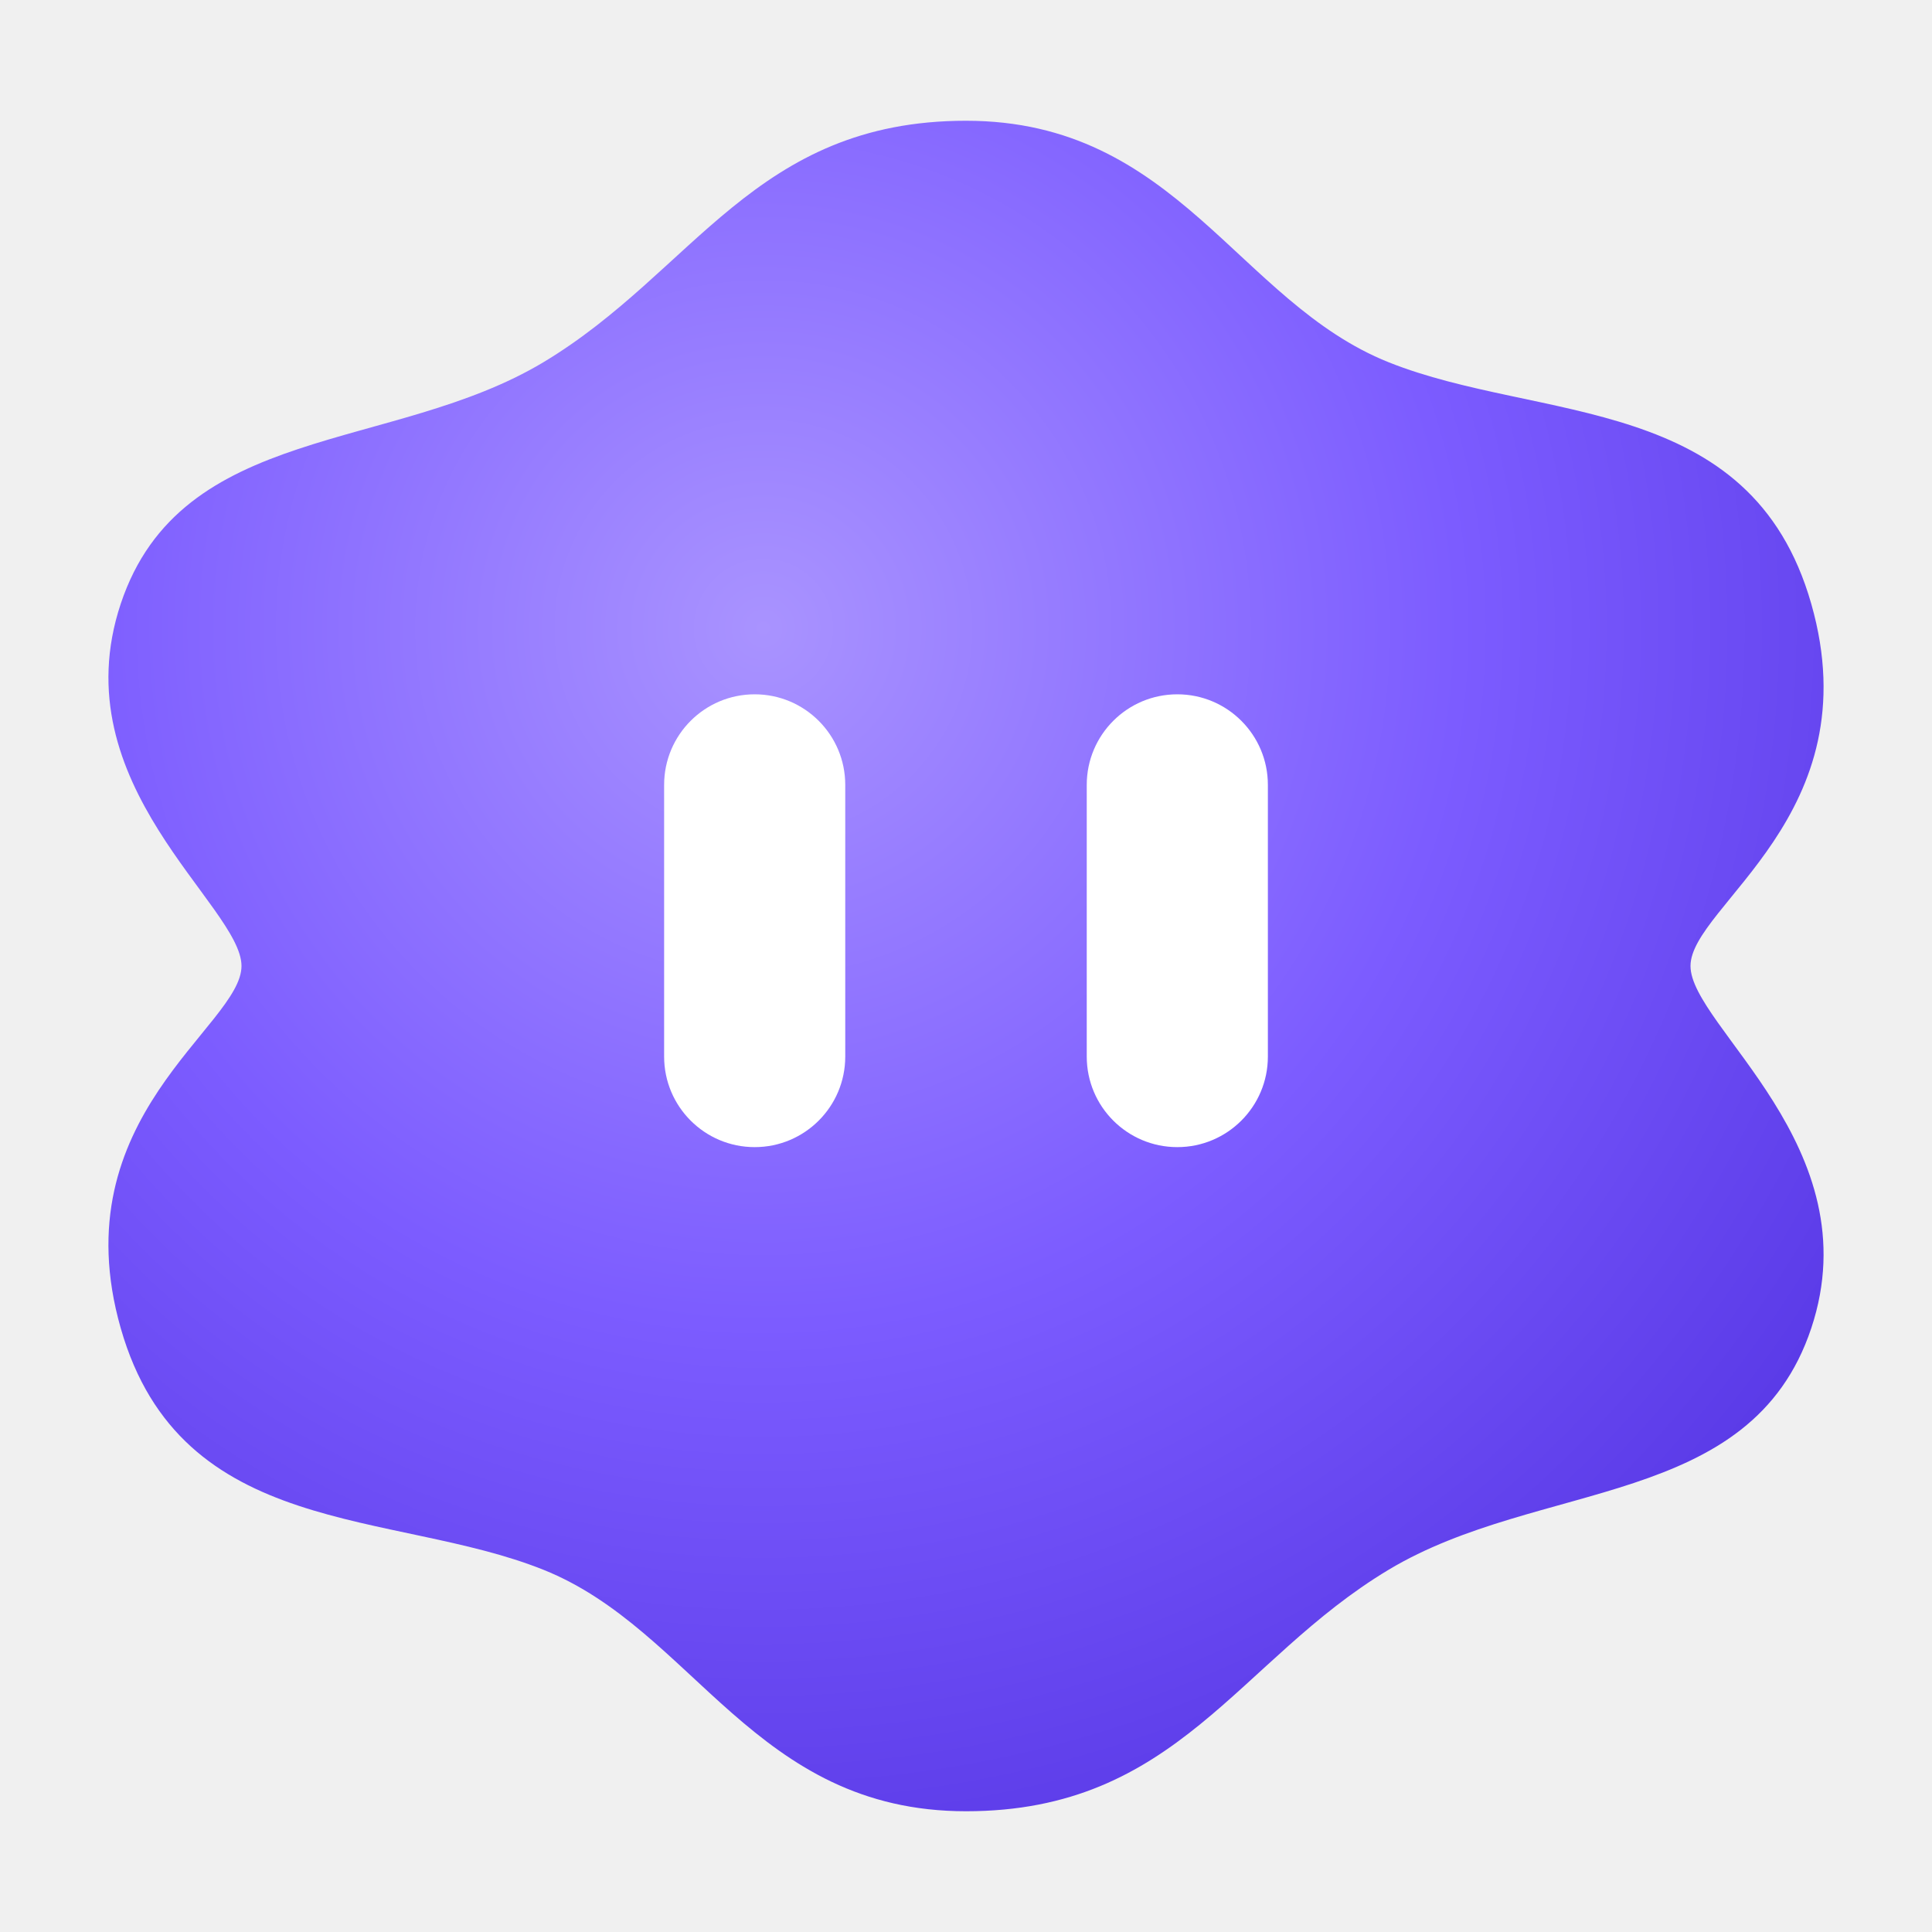
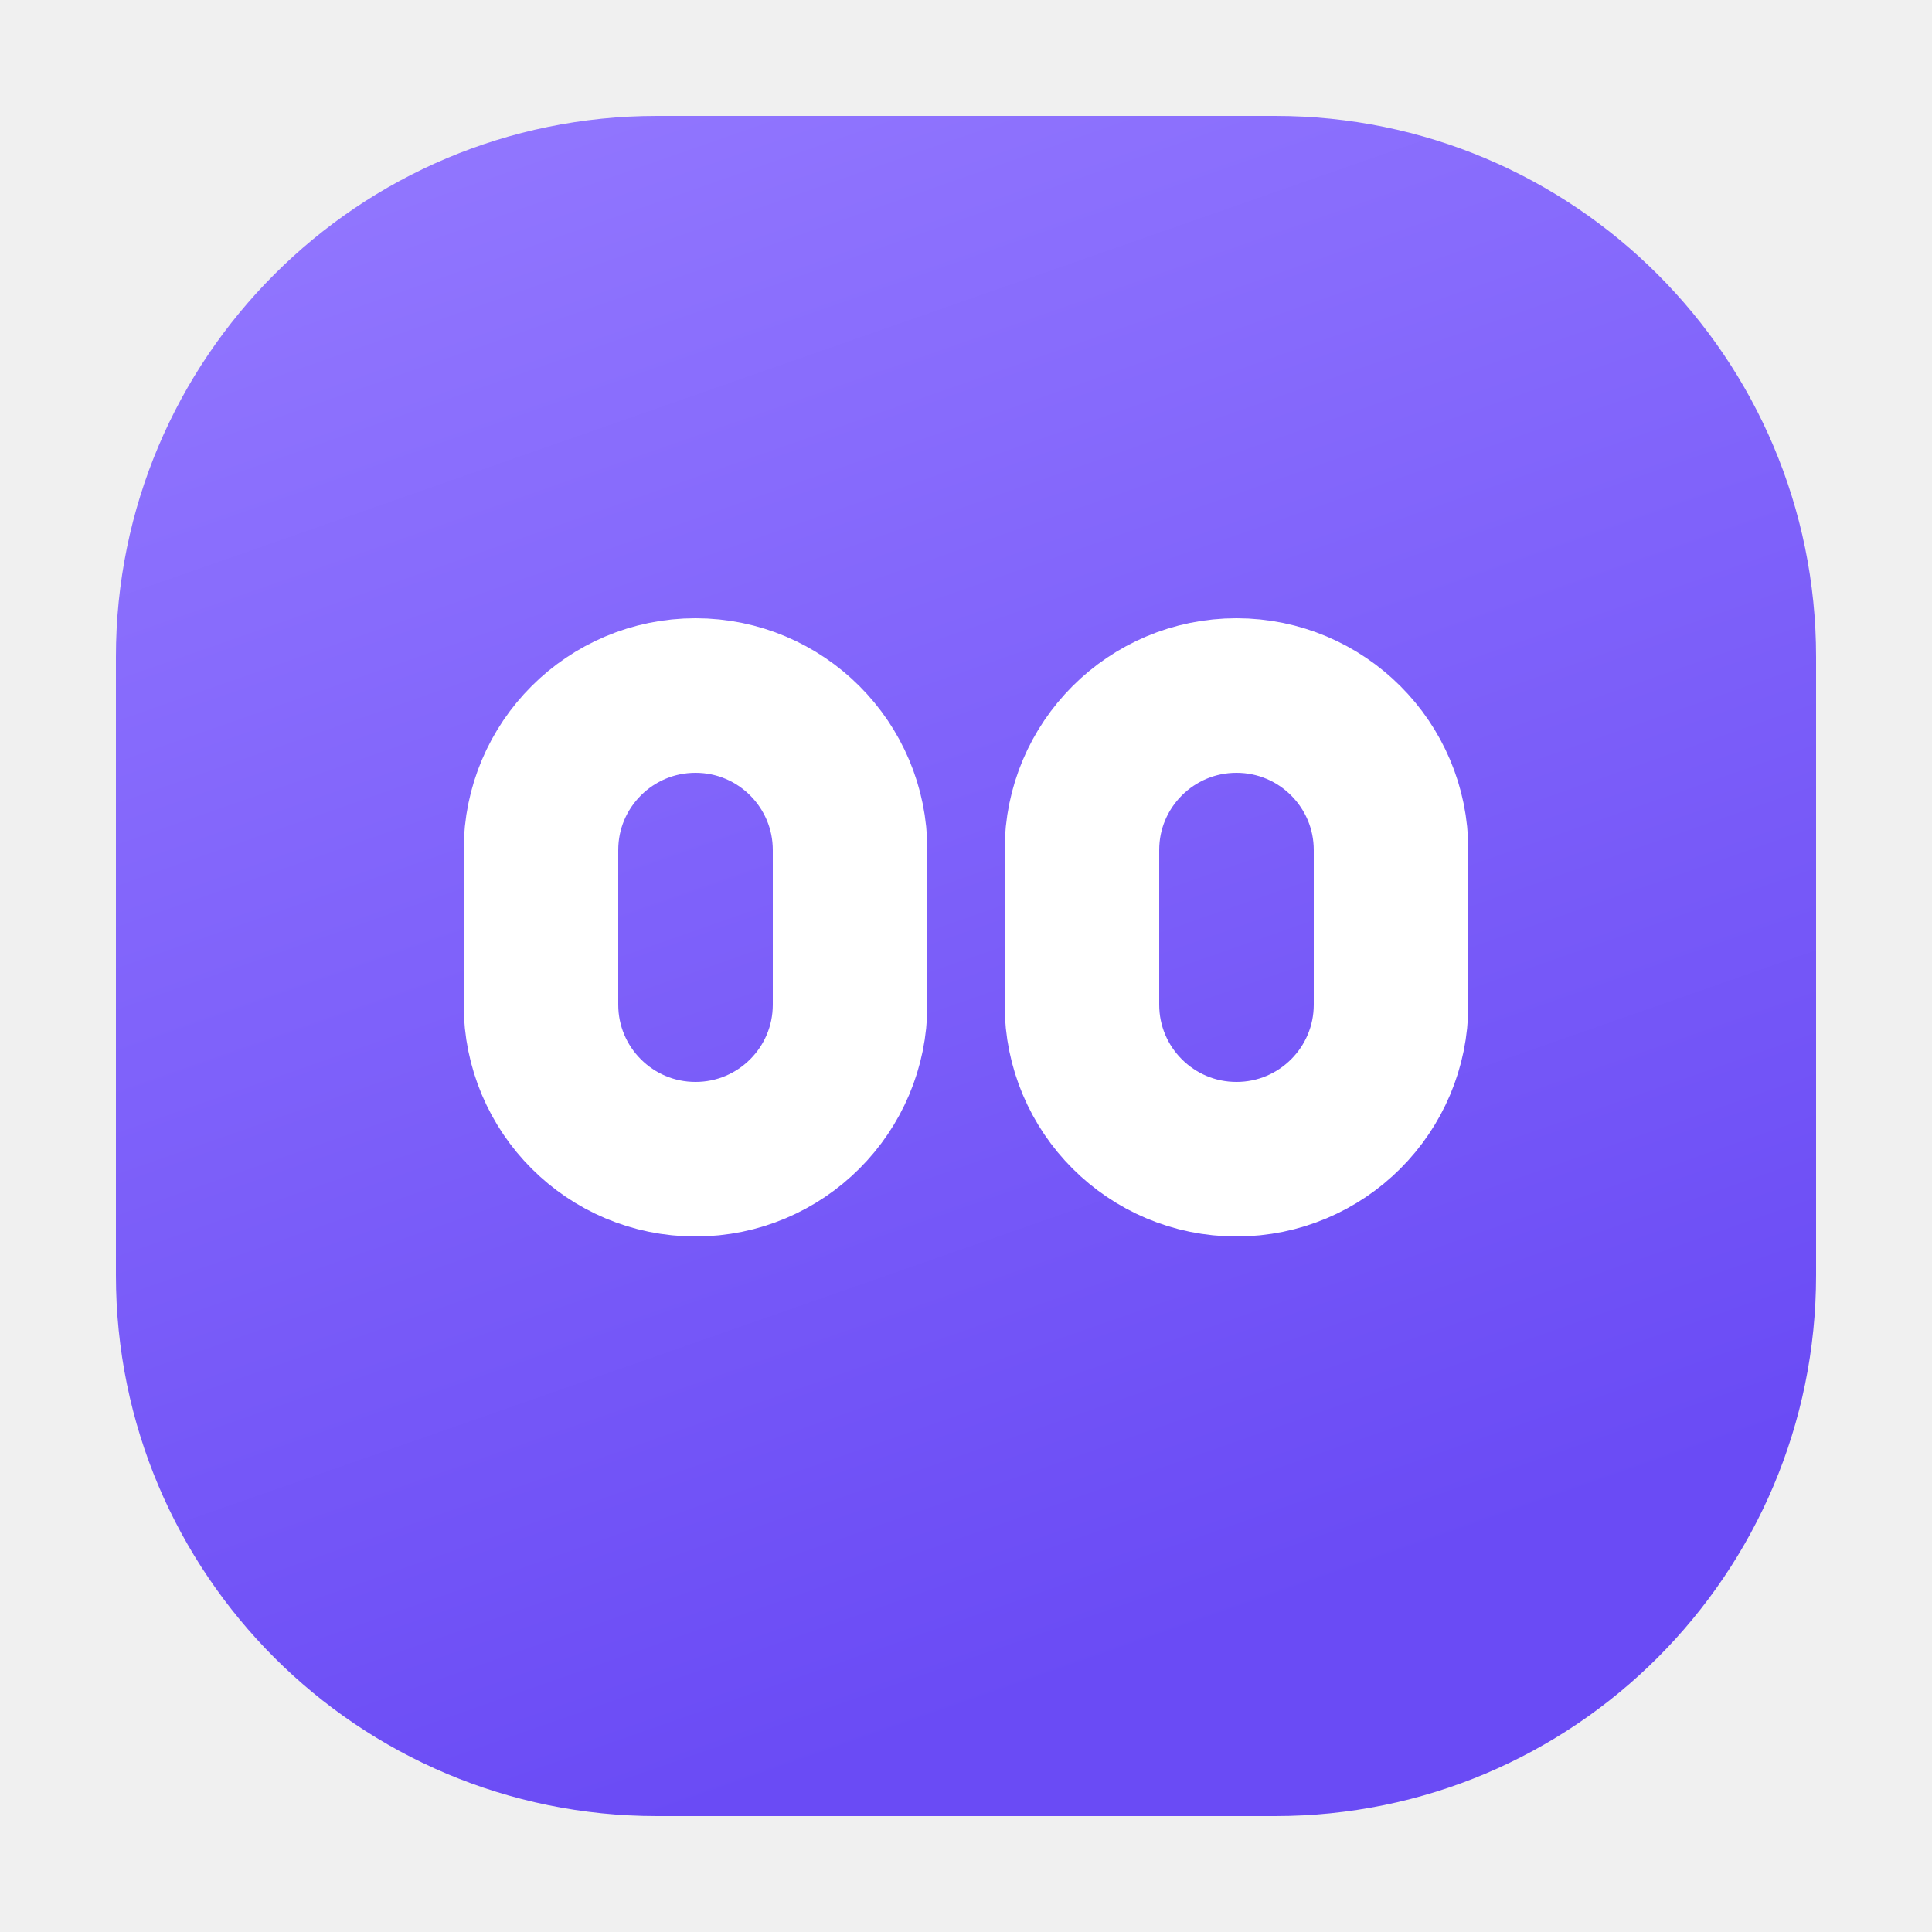
- <svg xmlns="http://www.w3.org/2000/svg" viewBox="0 0 64 64">
+ <svg xmlns="http://www.w3.org/2000/svg" viewBox="0 0 100 100">
  <defs>
-     <radialGradient id="g" cx="38%" cy="30%" r="75%">
-       <stop offset="0" stop-color="#A993FF" />
-       <stop offset=".55" stop-color="#7C5CFF" />
-       <stop offset="1" stop-color="#5B3BE8" />
-     </radialGradient>
+     <linearGradient id="g" x1="0" y1="0" x2=".35" y2="1">
+       <stop offset="0" stop-color="#9479FF" />
+       <stop offset="1" stop-color="#6A4BF5" />
+     </linearGradient>
  </defs>
-   <path fill="url(#g)" d="M32 4c7 0 9 6 14 8s12 1 14 8-4 10-4 12 6 6 4 12-9 5-14 8-7 8-14 8-9-6-14-8-12-1-14-8 4-10 4-12-6-6-4-12 9-5 14-8 7-8 14-8z" />
-   <rect x="22" y="23" width="6" height="15" rx="3" fill="#fff" />
-   <rect x="36" y="23" width="6" height="15" rx="3" fill="#fff" />
+   <rect x="6" y="6" width="88" height="88" rx="28" fill="url(#g)" />
+   <g fill="none" stroke="#fff" stroke-width="8" stroke-linecap="round">
+     <rect x="28" y="36" width="16" height="24" rx="8" />
+     <rect x="56" y="36" width="16" height="24" rx="8" />
+   </g>
</svg>
